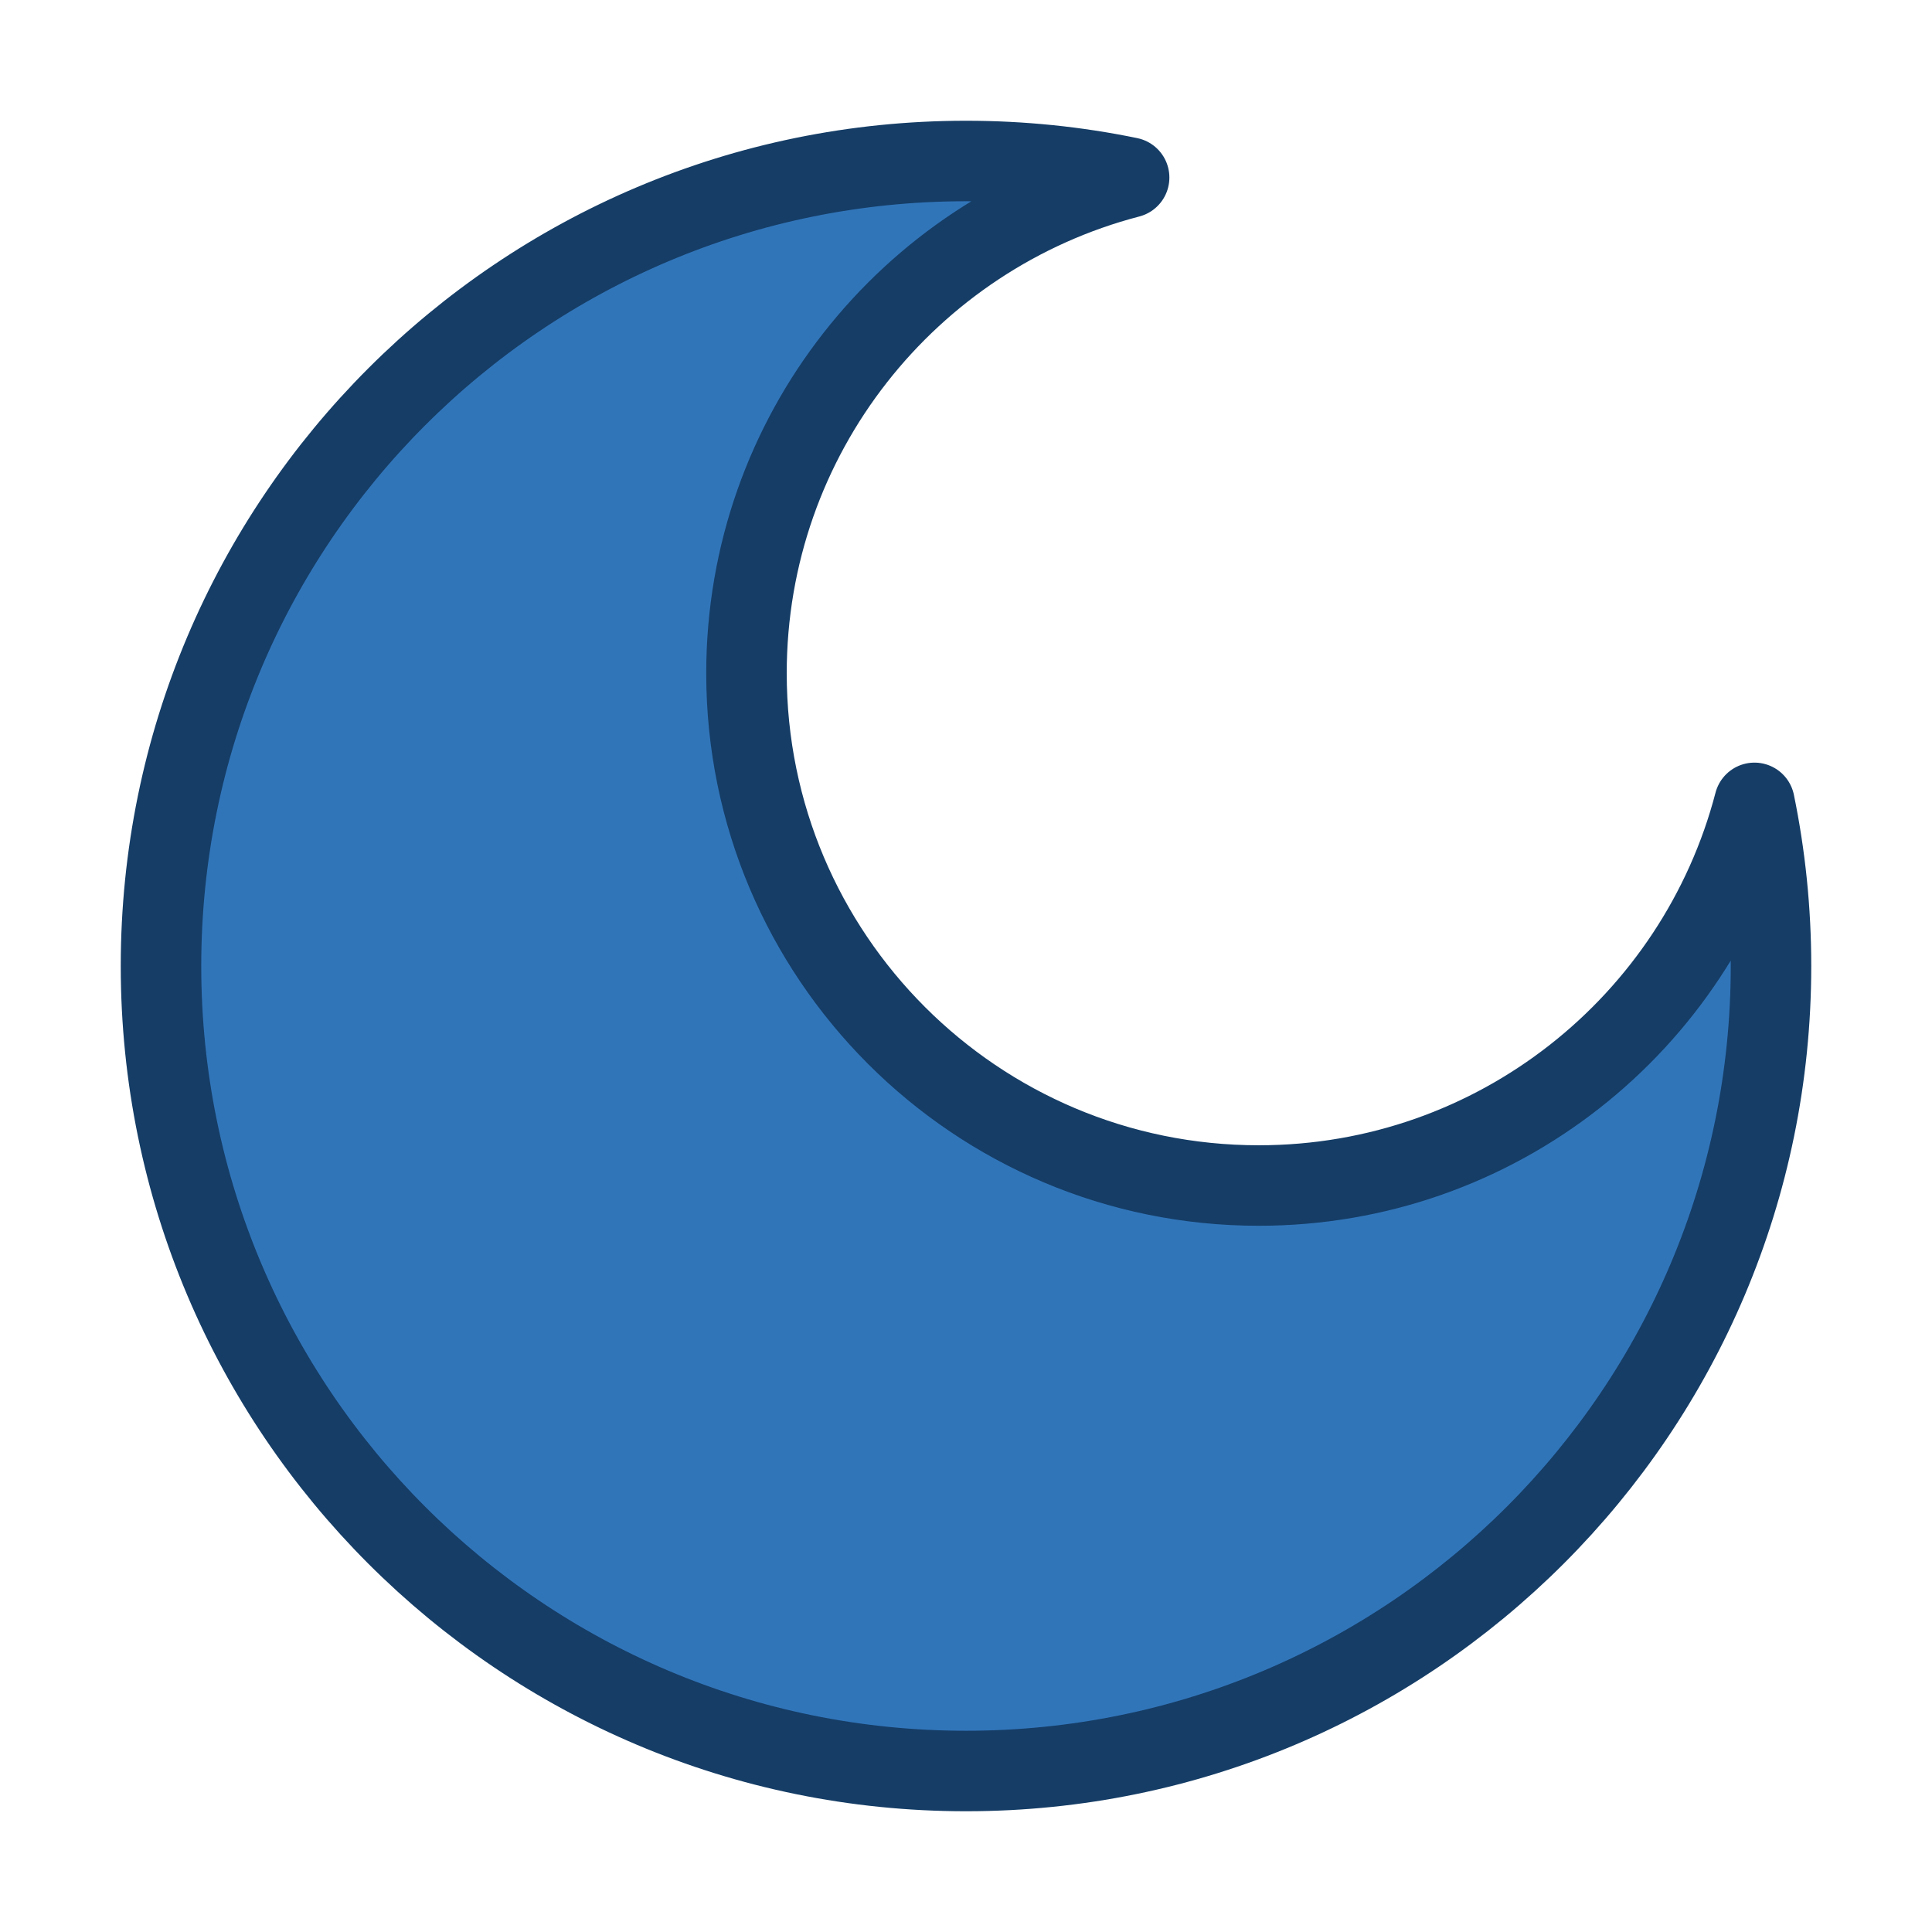
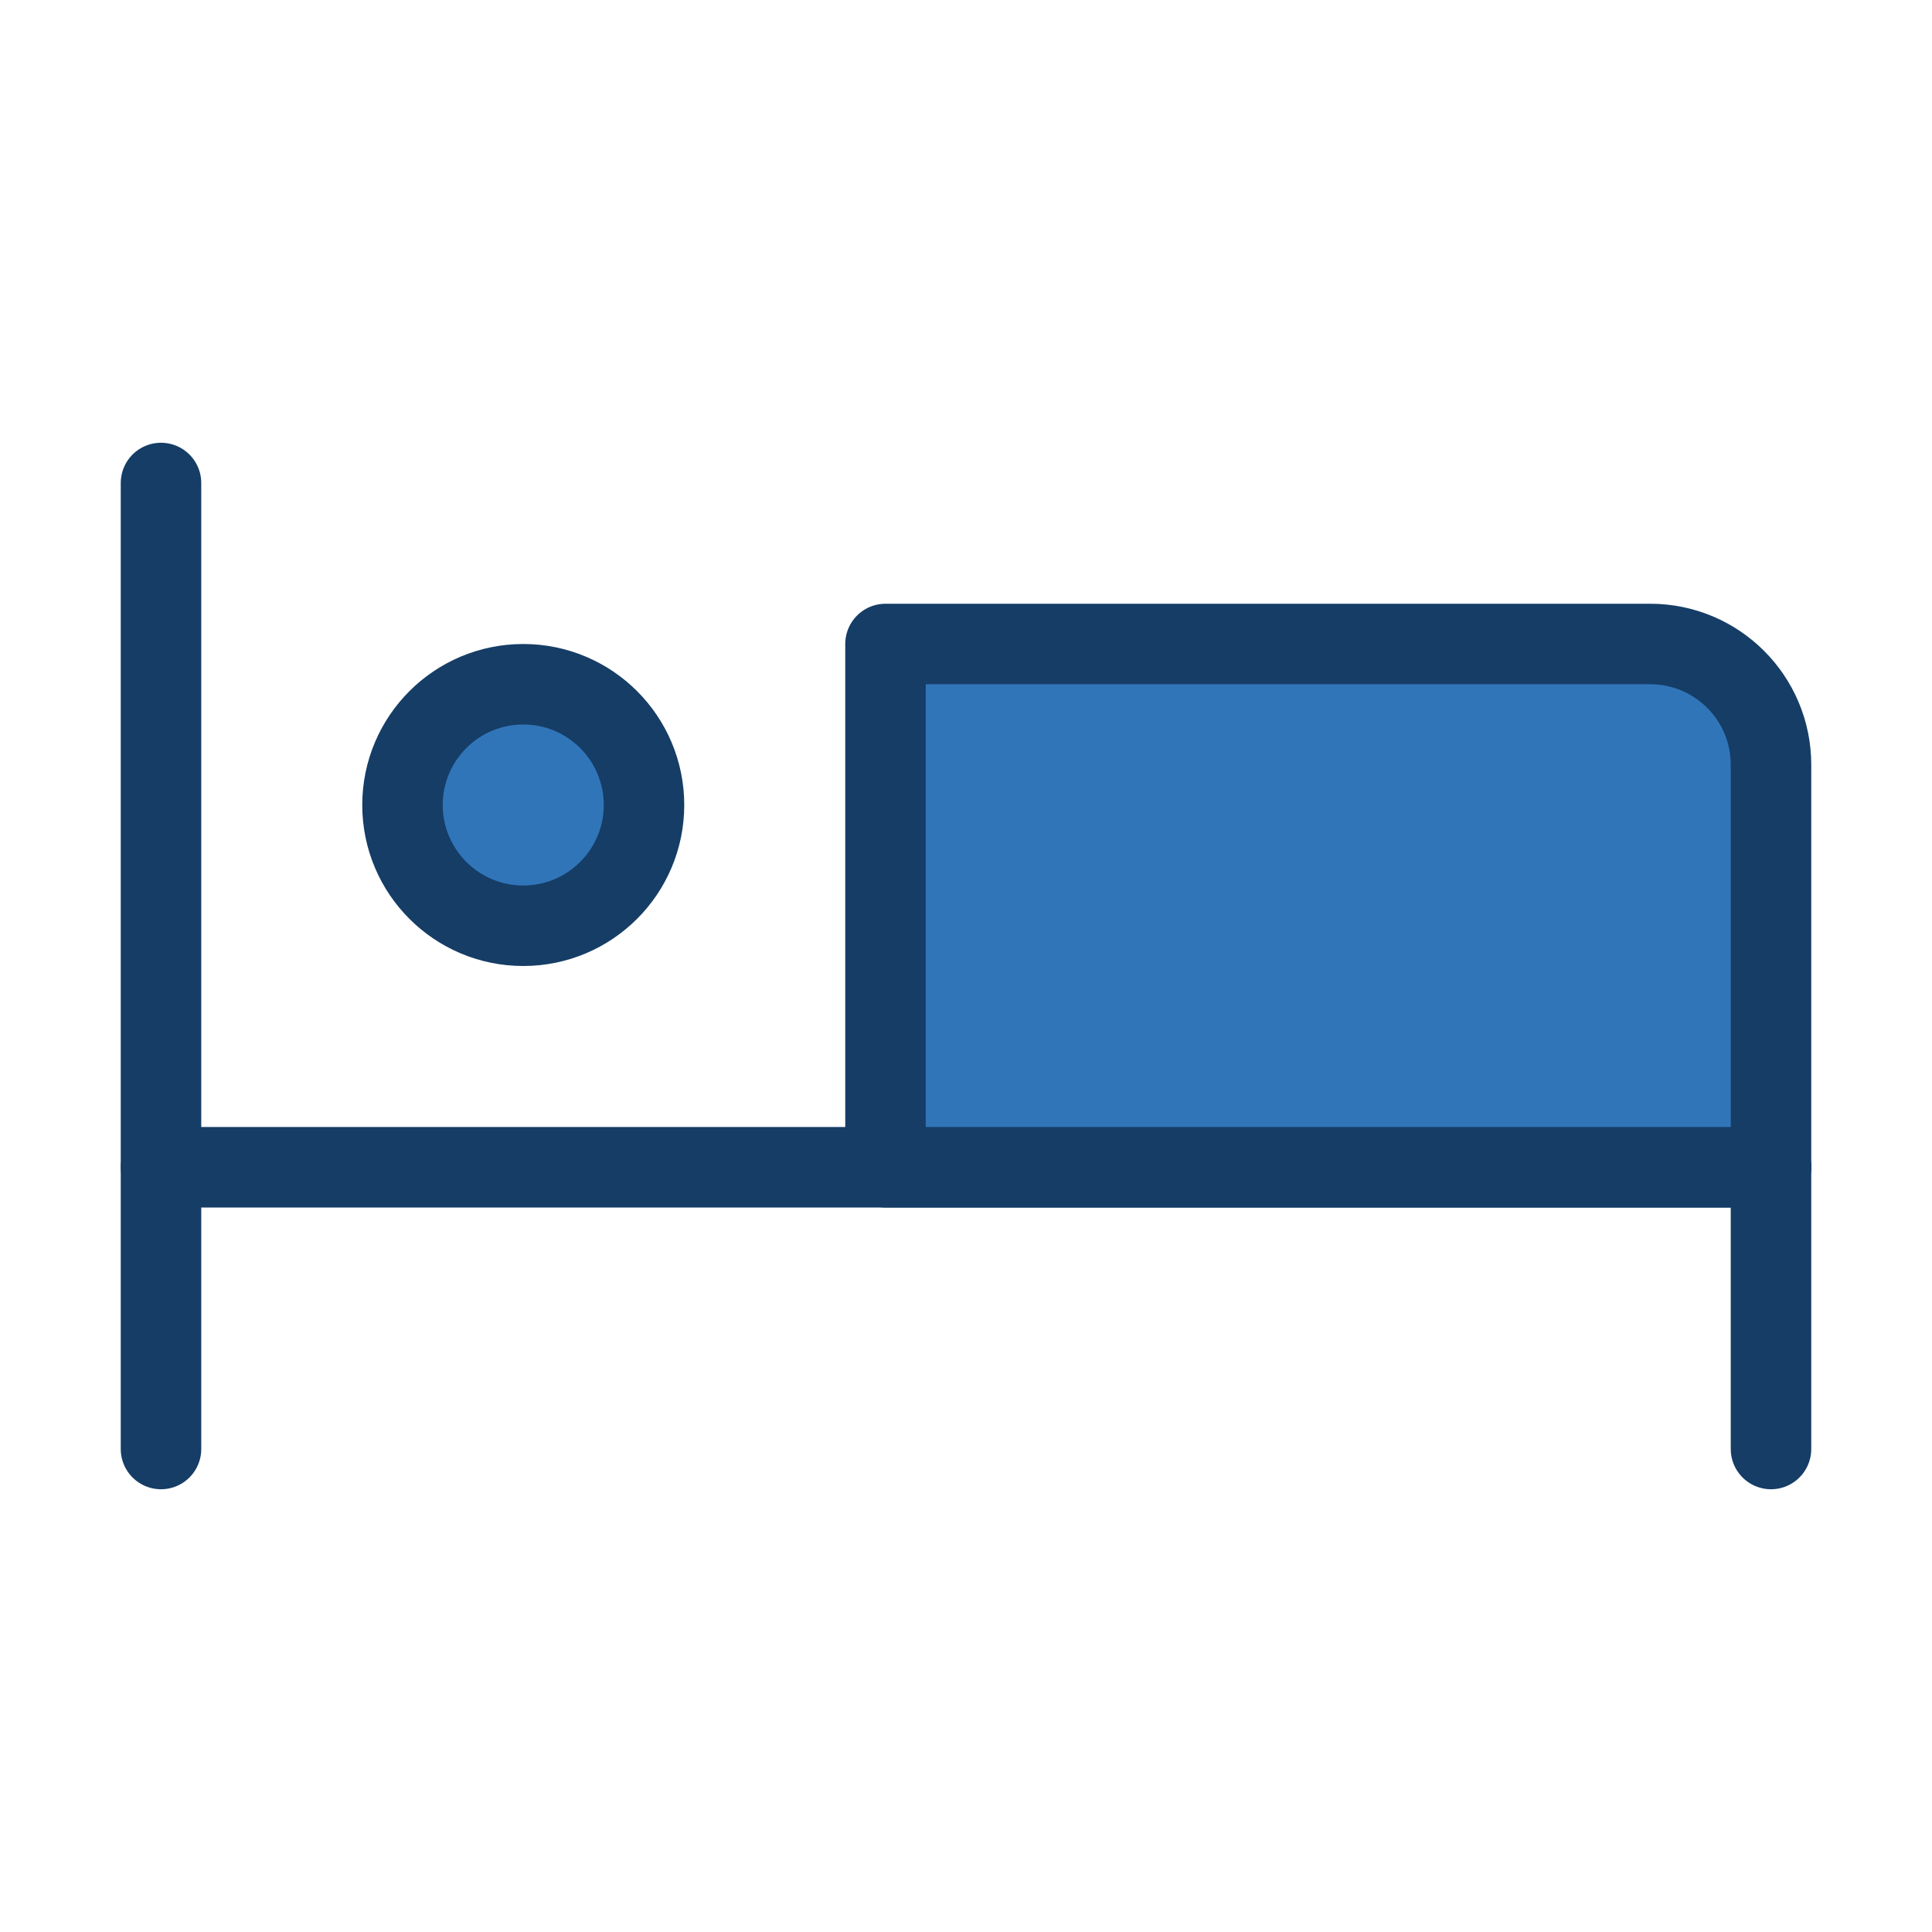
<svg xmlns="http://www.w3.org/2000/svg" width="24" height="24" viewBox="0 0 48 48" fill="none">
-   <path d="M28.053 4.411C22.583 5.837 18.546 10.811 18.546 16.727C18.546 23.756 24.244 29.454 31.273 29.454C37.189 29.454 42.163 25.417 43.589 19.947C43.858 21.256 44 22.611 44 24C44 35.046 35.046 44 24 44C12.954 44 4 35.046 4 24C4 12.954 12.954 4 24 4C25.389 4 26.744 4.141 28.053 4.411Z" fill="#3175B9" stroke="#153D66" stroke-width="2" stroke-linejoin="round" />
+   <path fill="#3175B9" d="M4 12L4 36" stroke="#153D66" stroke-width="2" stroke-linecap="round" stroke-linejoin="round" />
+   <path fill="#3175B9" d="M44 29L44 36" stroke="#153D66" stroke-width="2" stroke-linecap="round" stroke-linejoin="round" />
+   <path fill="#3175B9" d="M44 29L4 29" stroke="#153D66" stroke-width="2" stroke-linecap="round" stroke-linejoin="round" />
+   <path d="M22 16L22 29L44 29L44 19C44 17.343 42.657 16 41 16L22 16Z" fill="#3175B9" stroke="#153D66" stroke-width="2" stroke-linecap="round" stroke-linejoin="round" />
+   <circle cx="13" cy="20" r="3" fill="#3175B9" stroke="#153D66" stroke-width="2" />
</svg>
